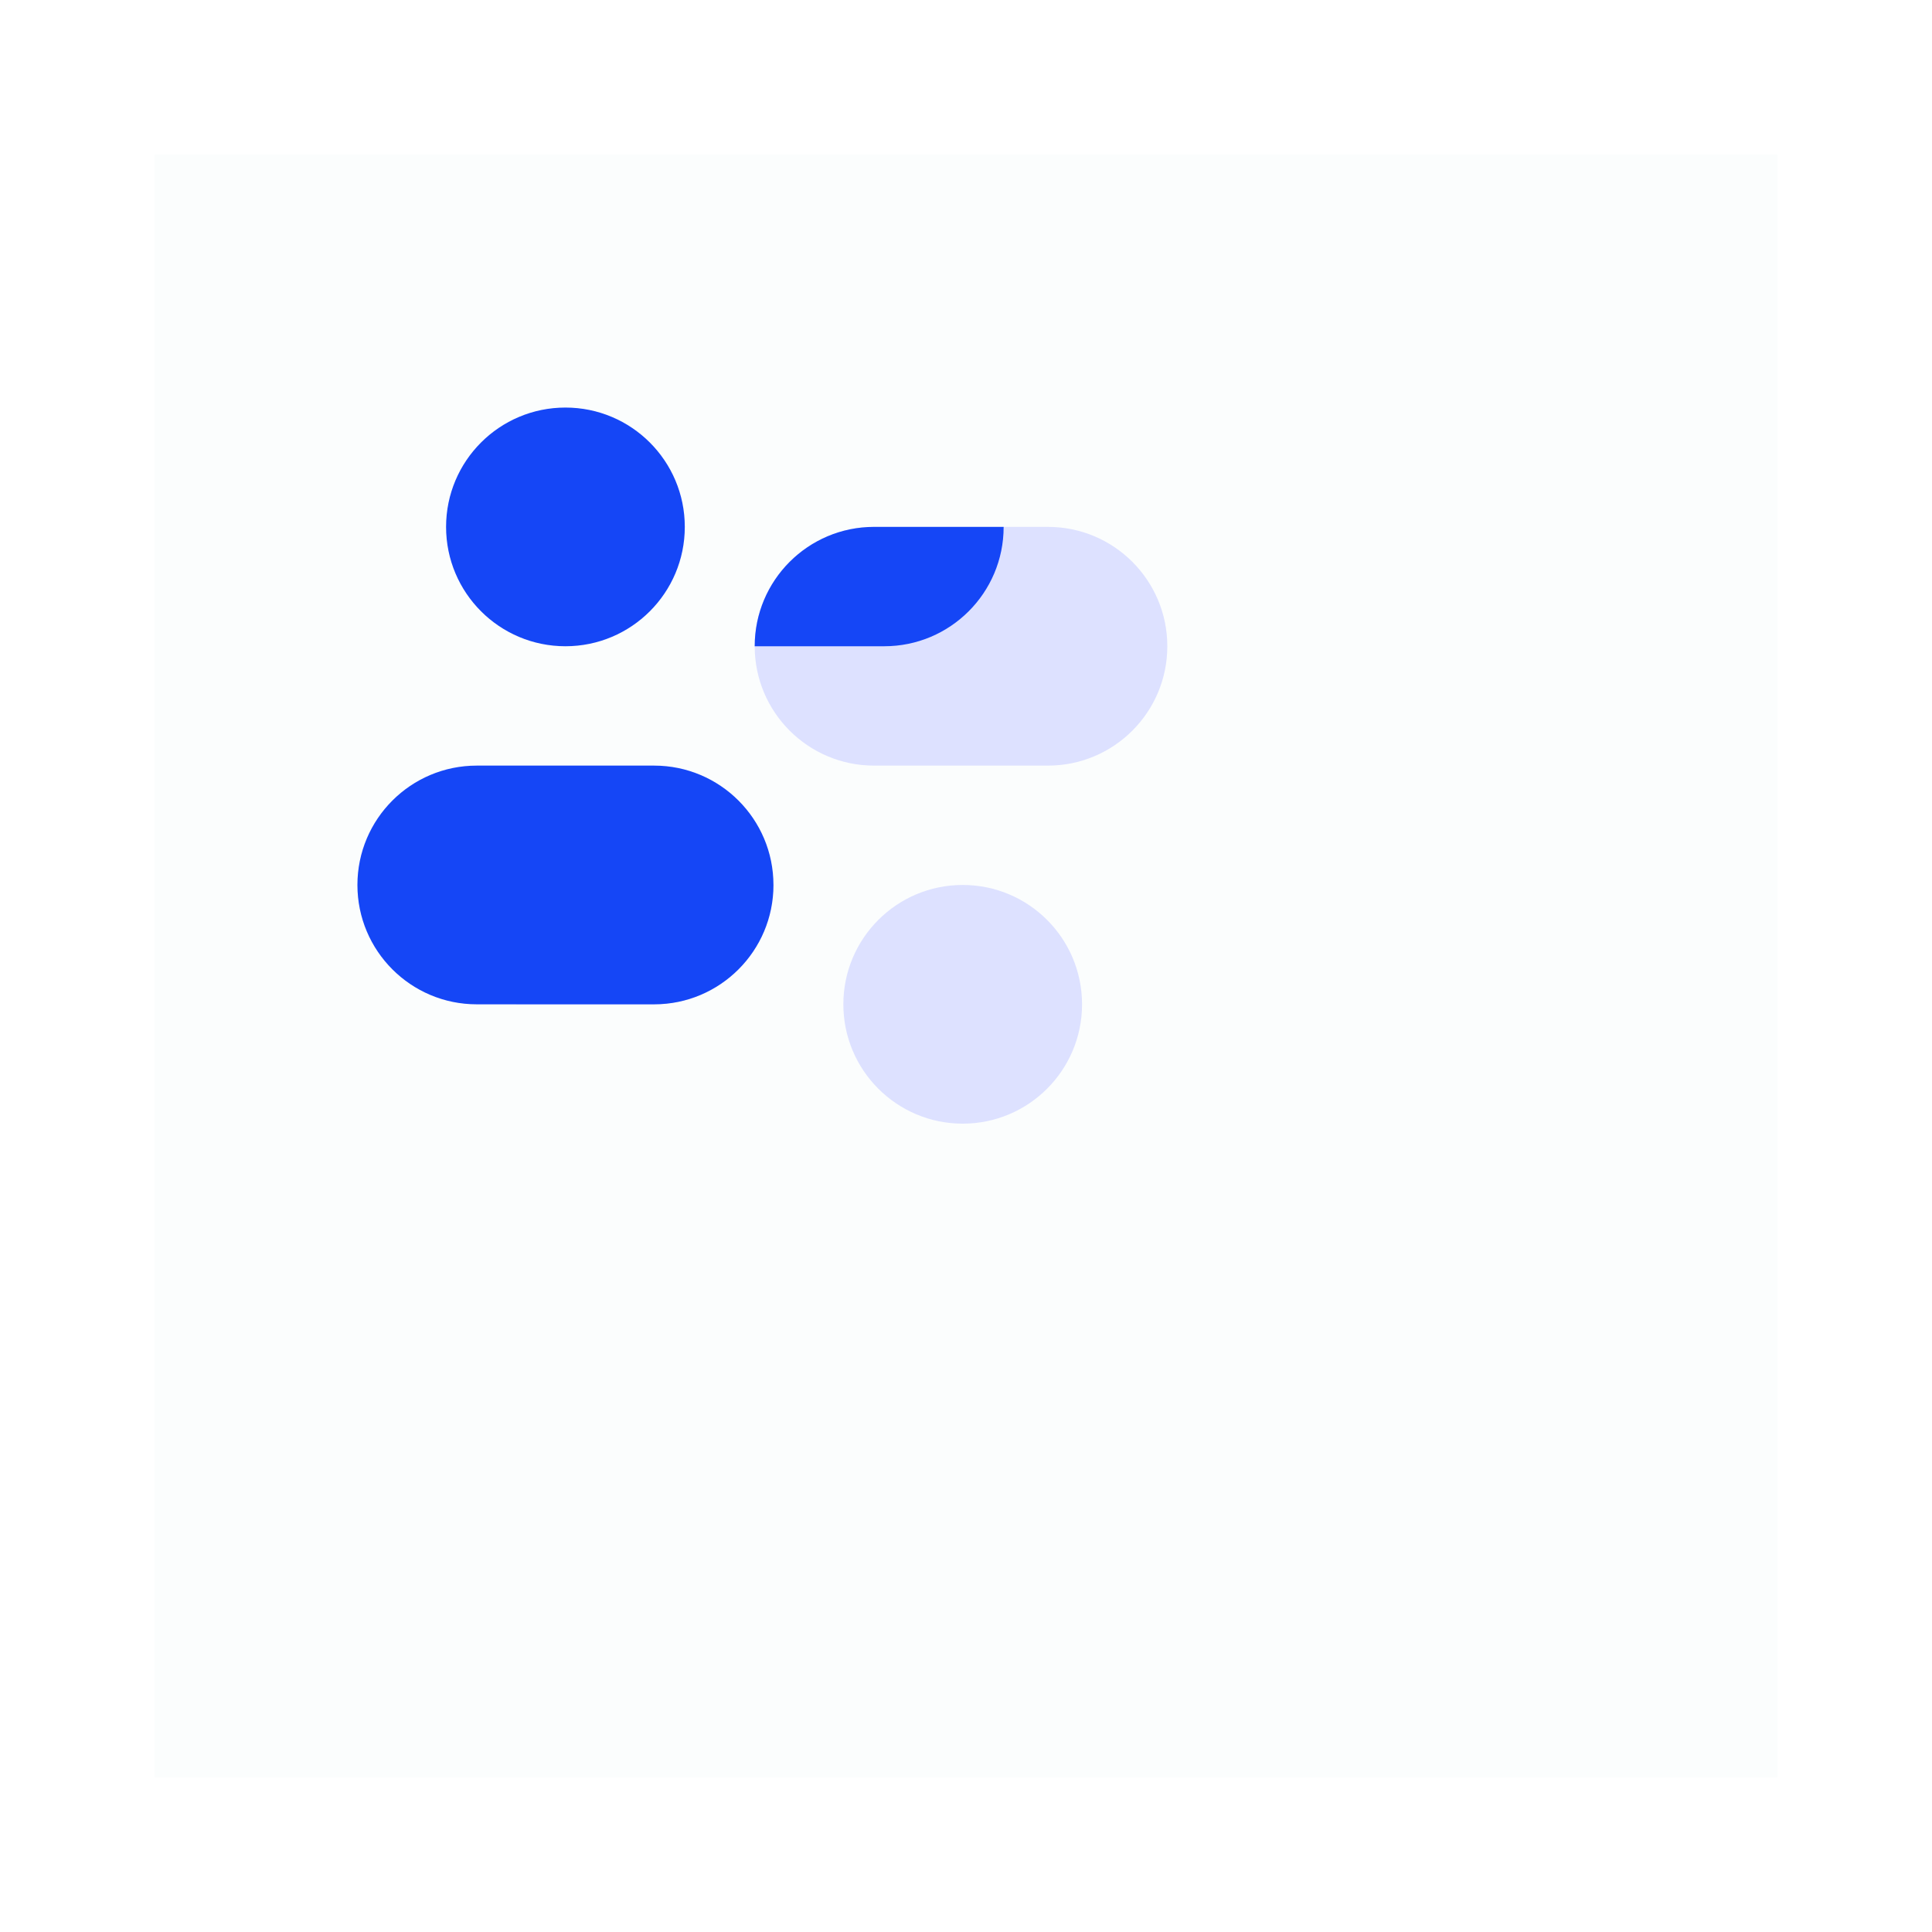
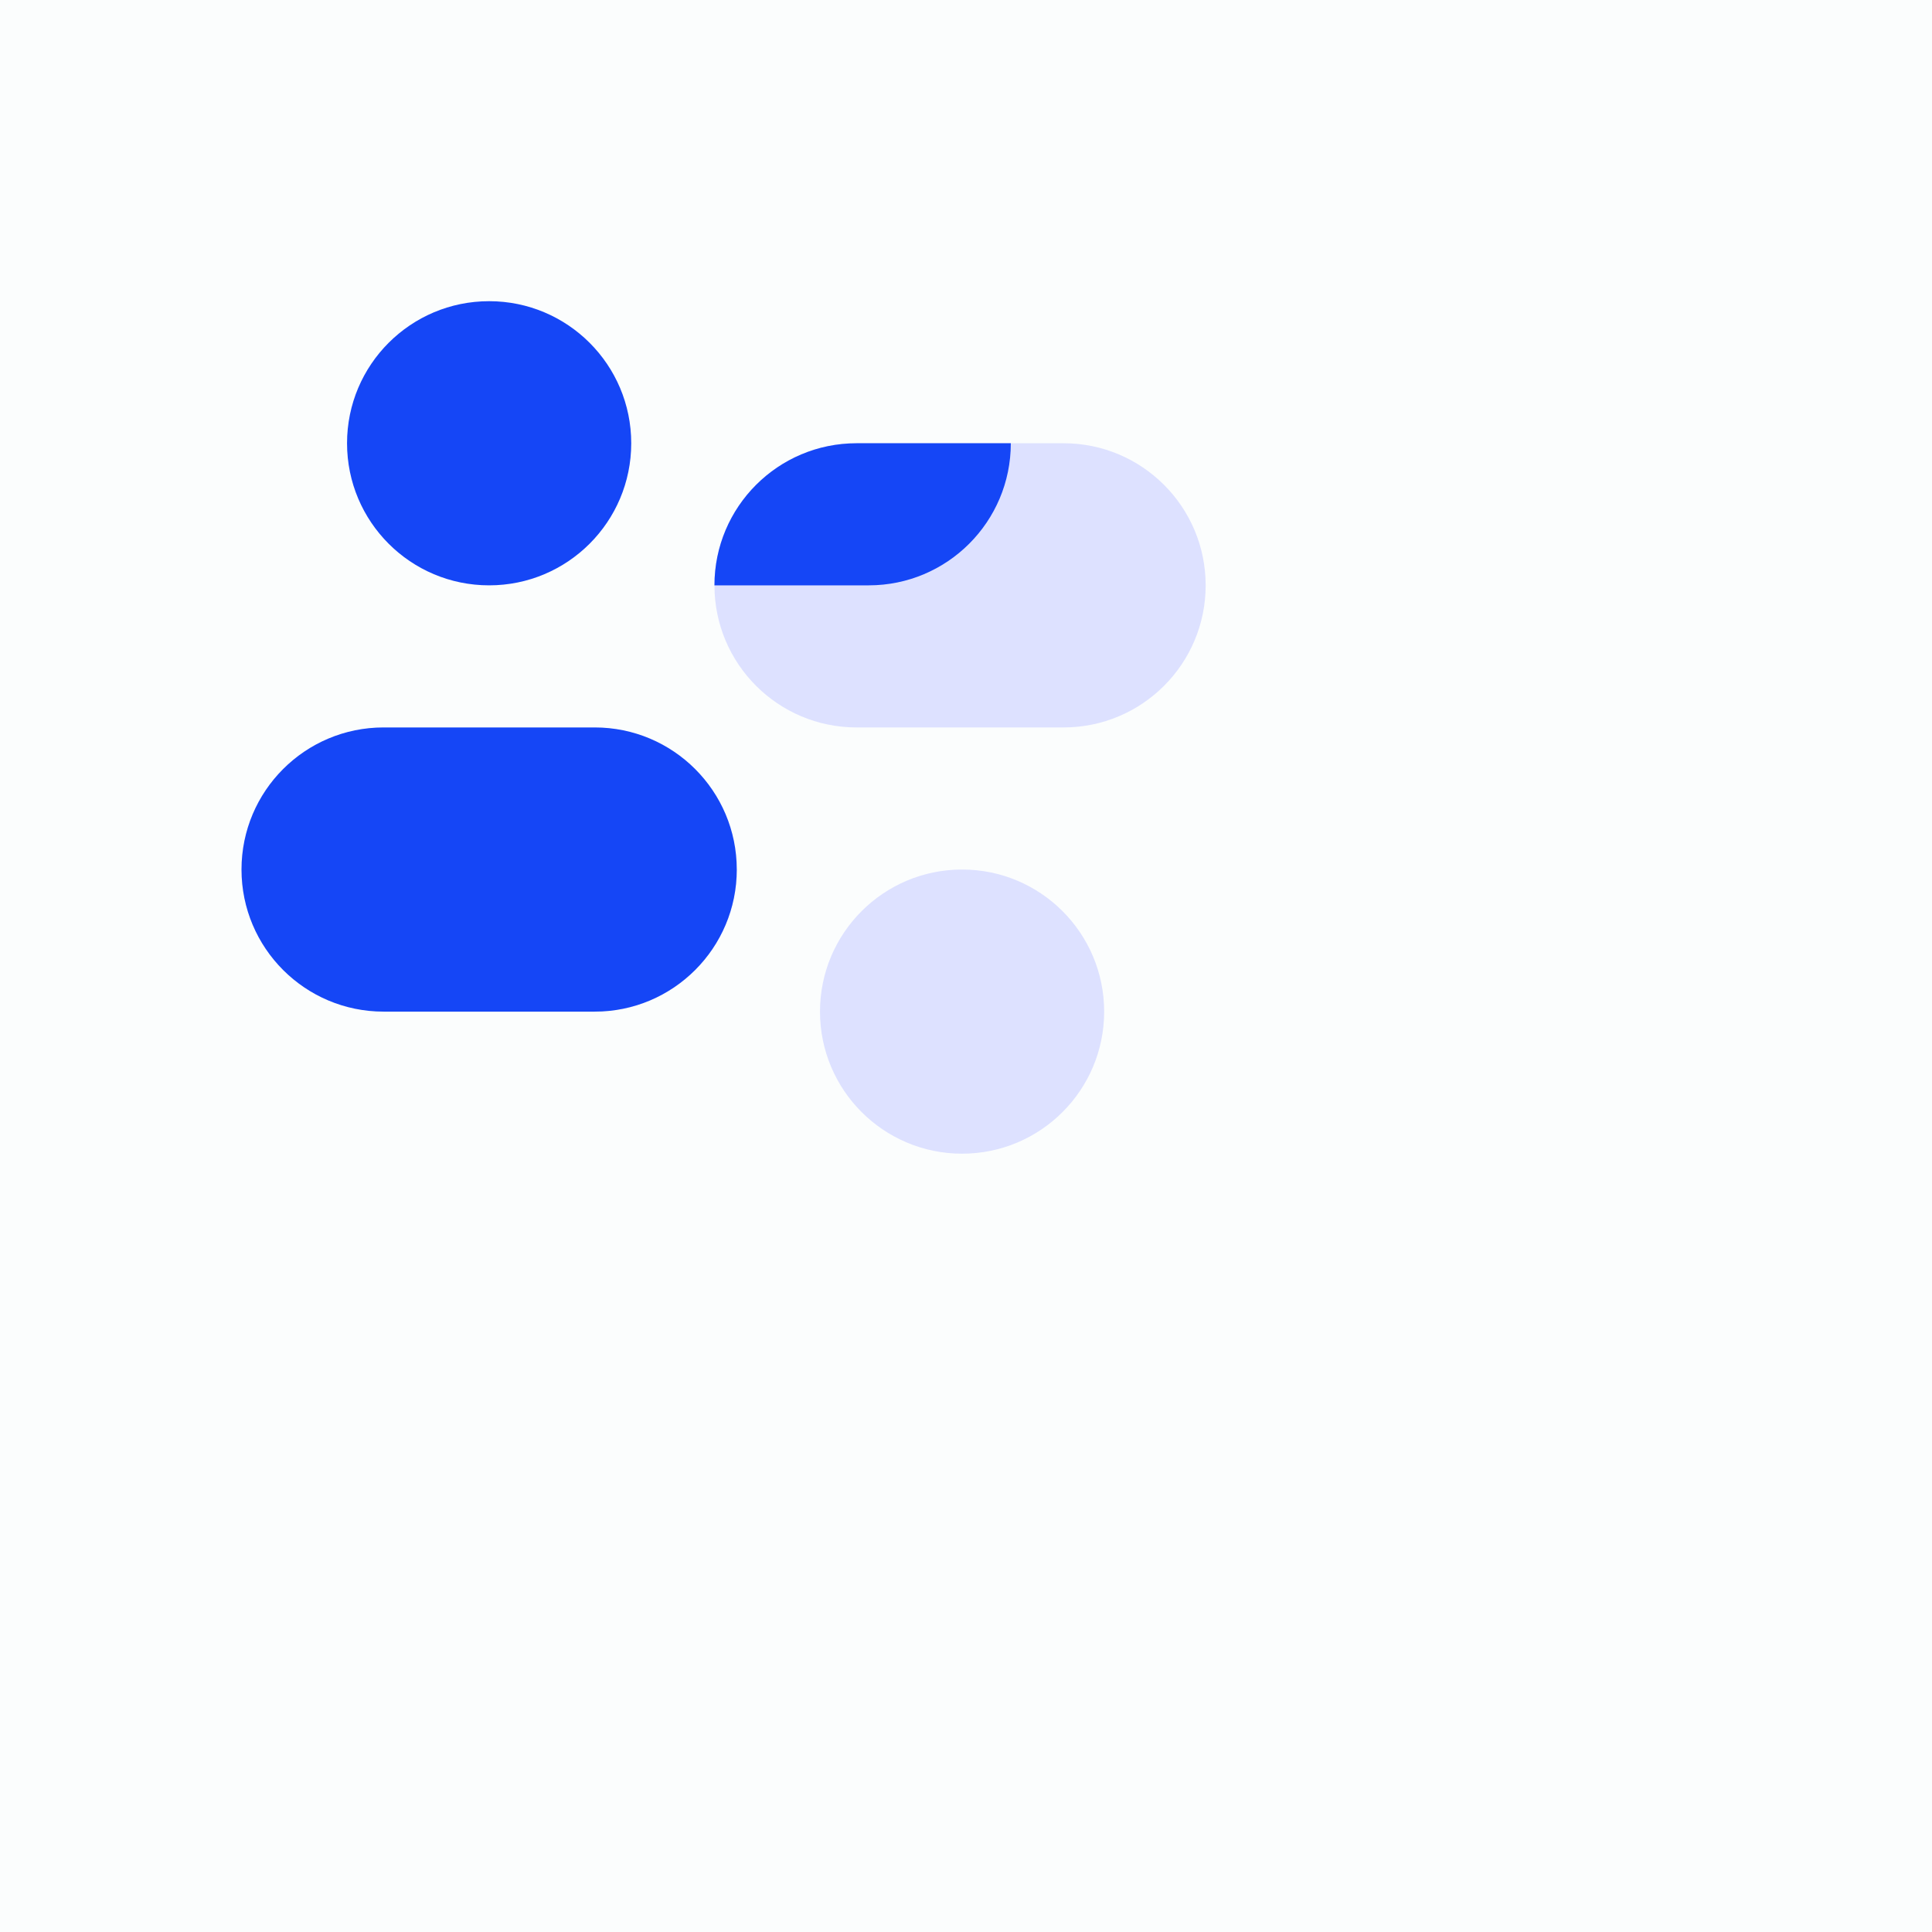
- <svg xmlns="http://www.w3.org/2000/svg" width="200" height="200" viewBox="0 0 200 200" text-rendering="geometricPrecision" font-family="sans-serif">
-   <g transform="translate(16, 16)">
+ <svg xmlns="http://www.w3.org/2000/svg" width="168" height="168" viewBox="0 0 168 168" text-rendering="geometricPrecision" font-family="sans-serif">
+   <g transform="translate(0, 0)">
    <g id="Root">
      <g id="ReusableComposeNode">
        <rect x="0" y="0" width="168" height="168" fill="#FBFDFD" />
        <g id="ReusableComposeNode">
          <g id="ReusableComposeNode">
            <g transform="translate(21 21) scale(2.62 2.62)">
              <path d="M15.697 11.412 C 15.697 8.808 17.808 6.696 20.413 6.696 H27.284 C 29.889 6.696 32 8.808 32 11.412 C 32 14.017 29.889 16.128 27.284 16.128 H20.413 C 17.808 16.128 15.697 14.017 15.697 11.412 Z" fill="#DDE1FF" />
              <path d="M16.438 20.844 C 16.438 20.844 16.438 20.844 16.438 20.844 C 16.438 23.448 14.327 25.56 11.722 25.56 H6.265 C 6.265 25.56 6.265 25.56 6.265 25.56 C 6.265 22.955 8.377 20.844 10.981 20.844 H16.438 Z" fill="#DDE1FF" fill-rule="evenodd" />
              <path d="M19.2 25.56 C 19.2 22.955 21.311 20.844 23.916 20.844 C 26.52 20.844 28.631 22.955 28.631 25.56 C 28.631 28.164 26.52 30.275 23.916 30.275 C 21.311 30.275 19.2 28.164 19.2 25.56 Z" fill="#DDE1FF" />
            </g>
          </g>
          <g id="ReusableComposeNode">
            <g transform="translate(21 21) scale(2.62 2.62)">
              <path d="M25.533 6.696 C 25.533 6.697 25.533 6.697 25.533 6.697 C 25.533 9.301 23.421 11.412 20.817 11.412 H15.697 C 15.697 11.412 15.697 11.412 15.697 11.412 C 15.697 8.808 17.808 6.696 20.413 6.696 H25.533 Z" fill="#1546F6" fill-rule="evenodd" />
              <path d="M0 20.844 C 0 18.239 2.111 16.128 4.716 16.128 H11.722 C 14.327 16.128 16.438 18.239 16.438 20.844 C 16.438 23.448 14.327 25.56 11.722 25.56 H4.716 C 2.111 25.56 0 23.448 0 20.844 Z" fill="#1546F6" />
              <path d="M3.503 6.696 C 3.503 4.092 5.614 1.981 8.219 1.981 C 10.823 1.981 12.935 4.092 12.935 6.696 C 12.935 9.301 10.823 11.412 8.219 11.412 C 5.614 11.412 3.503 9.301 3.503 6.696 Z" fill="#1546F6" />
            </g>
          </g>
        </g>
      </g>
    </g>
  </g>
</svg>
